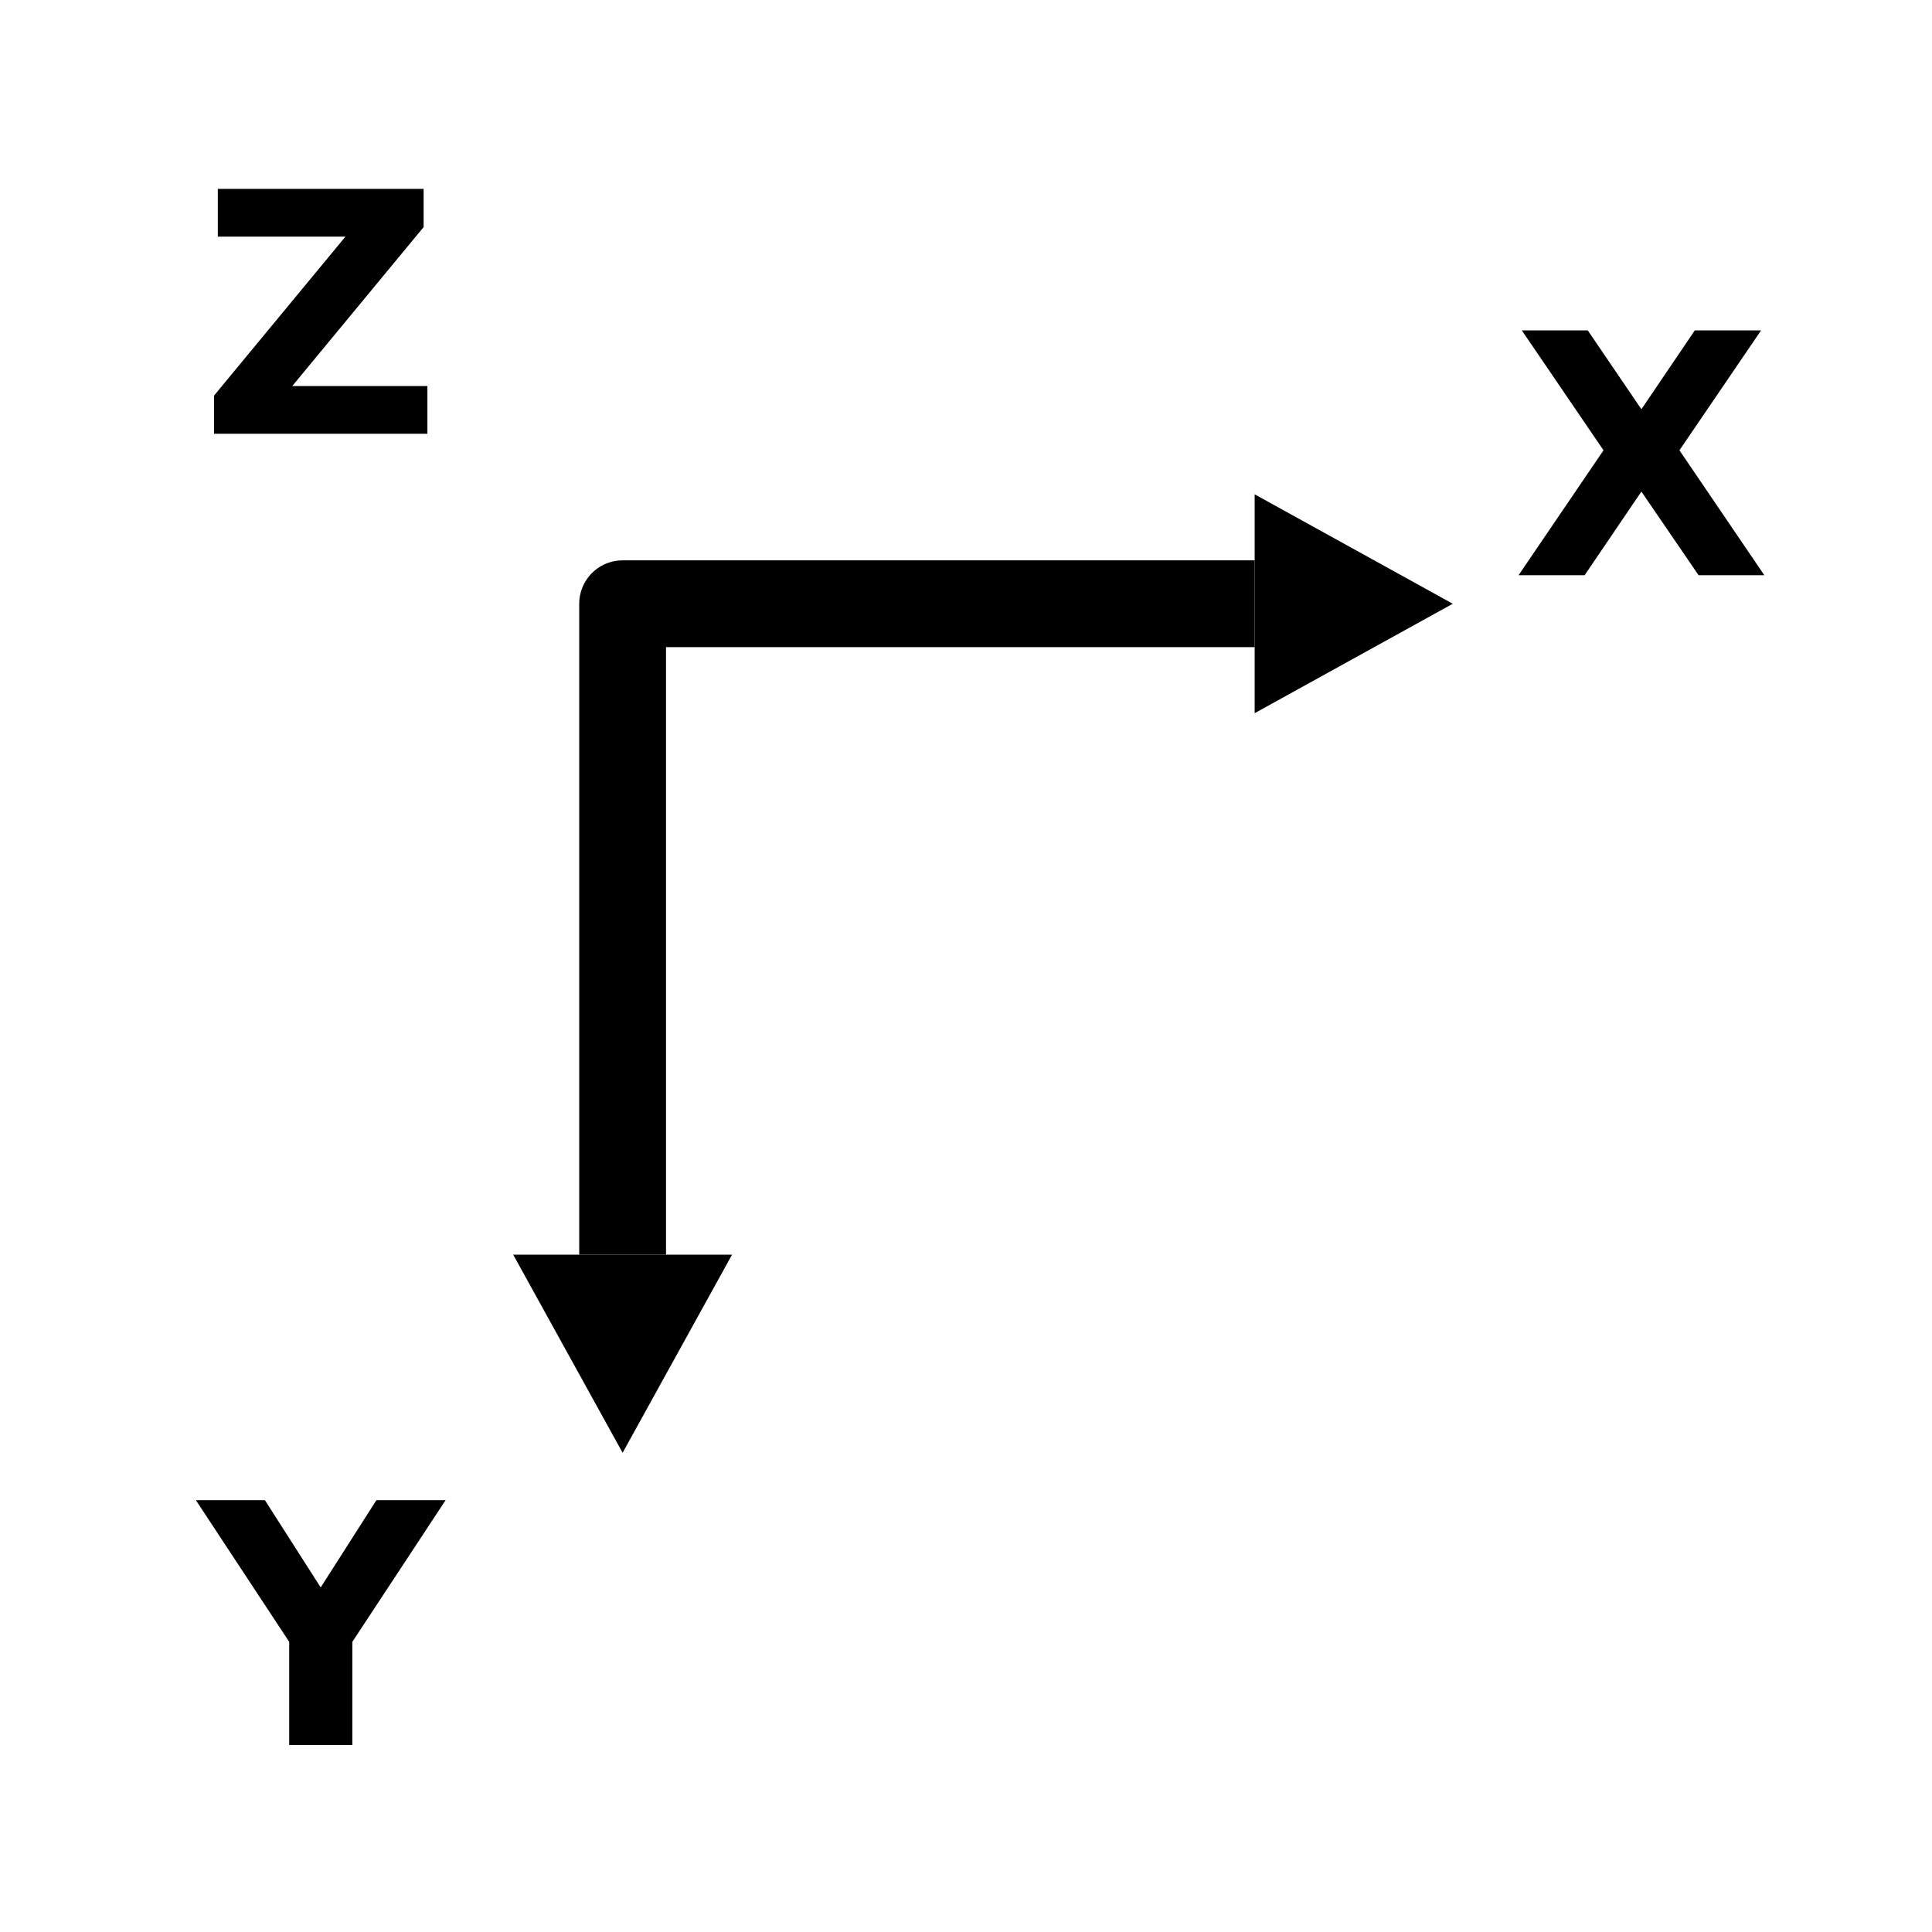
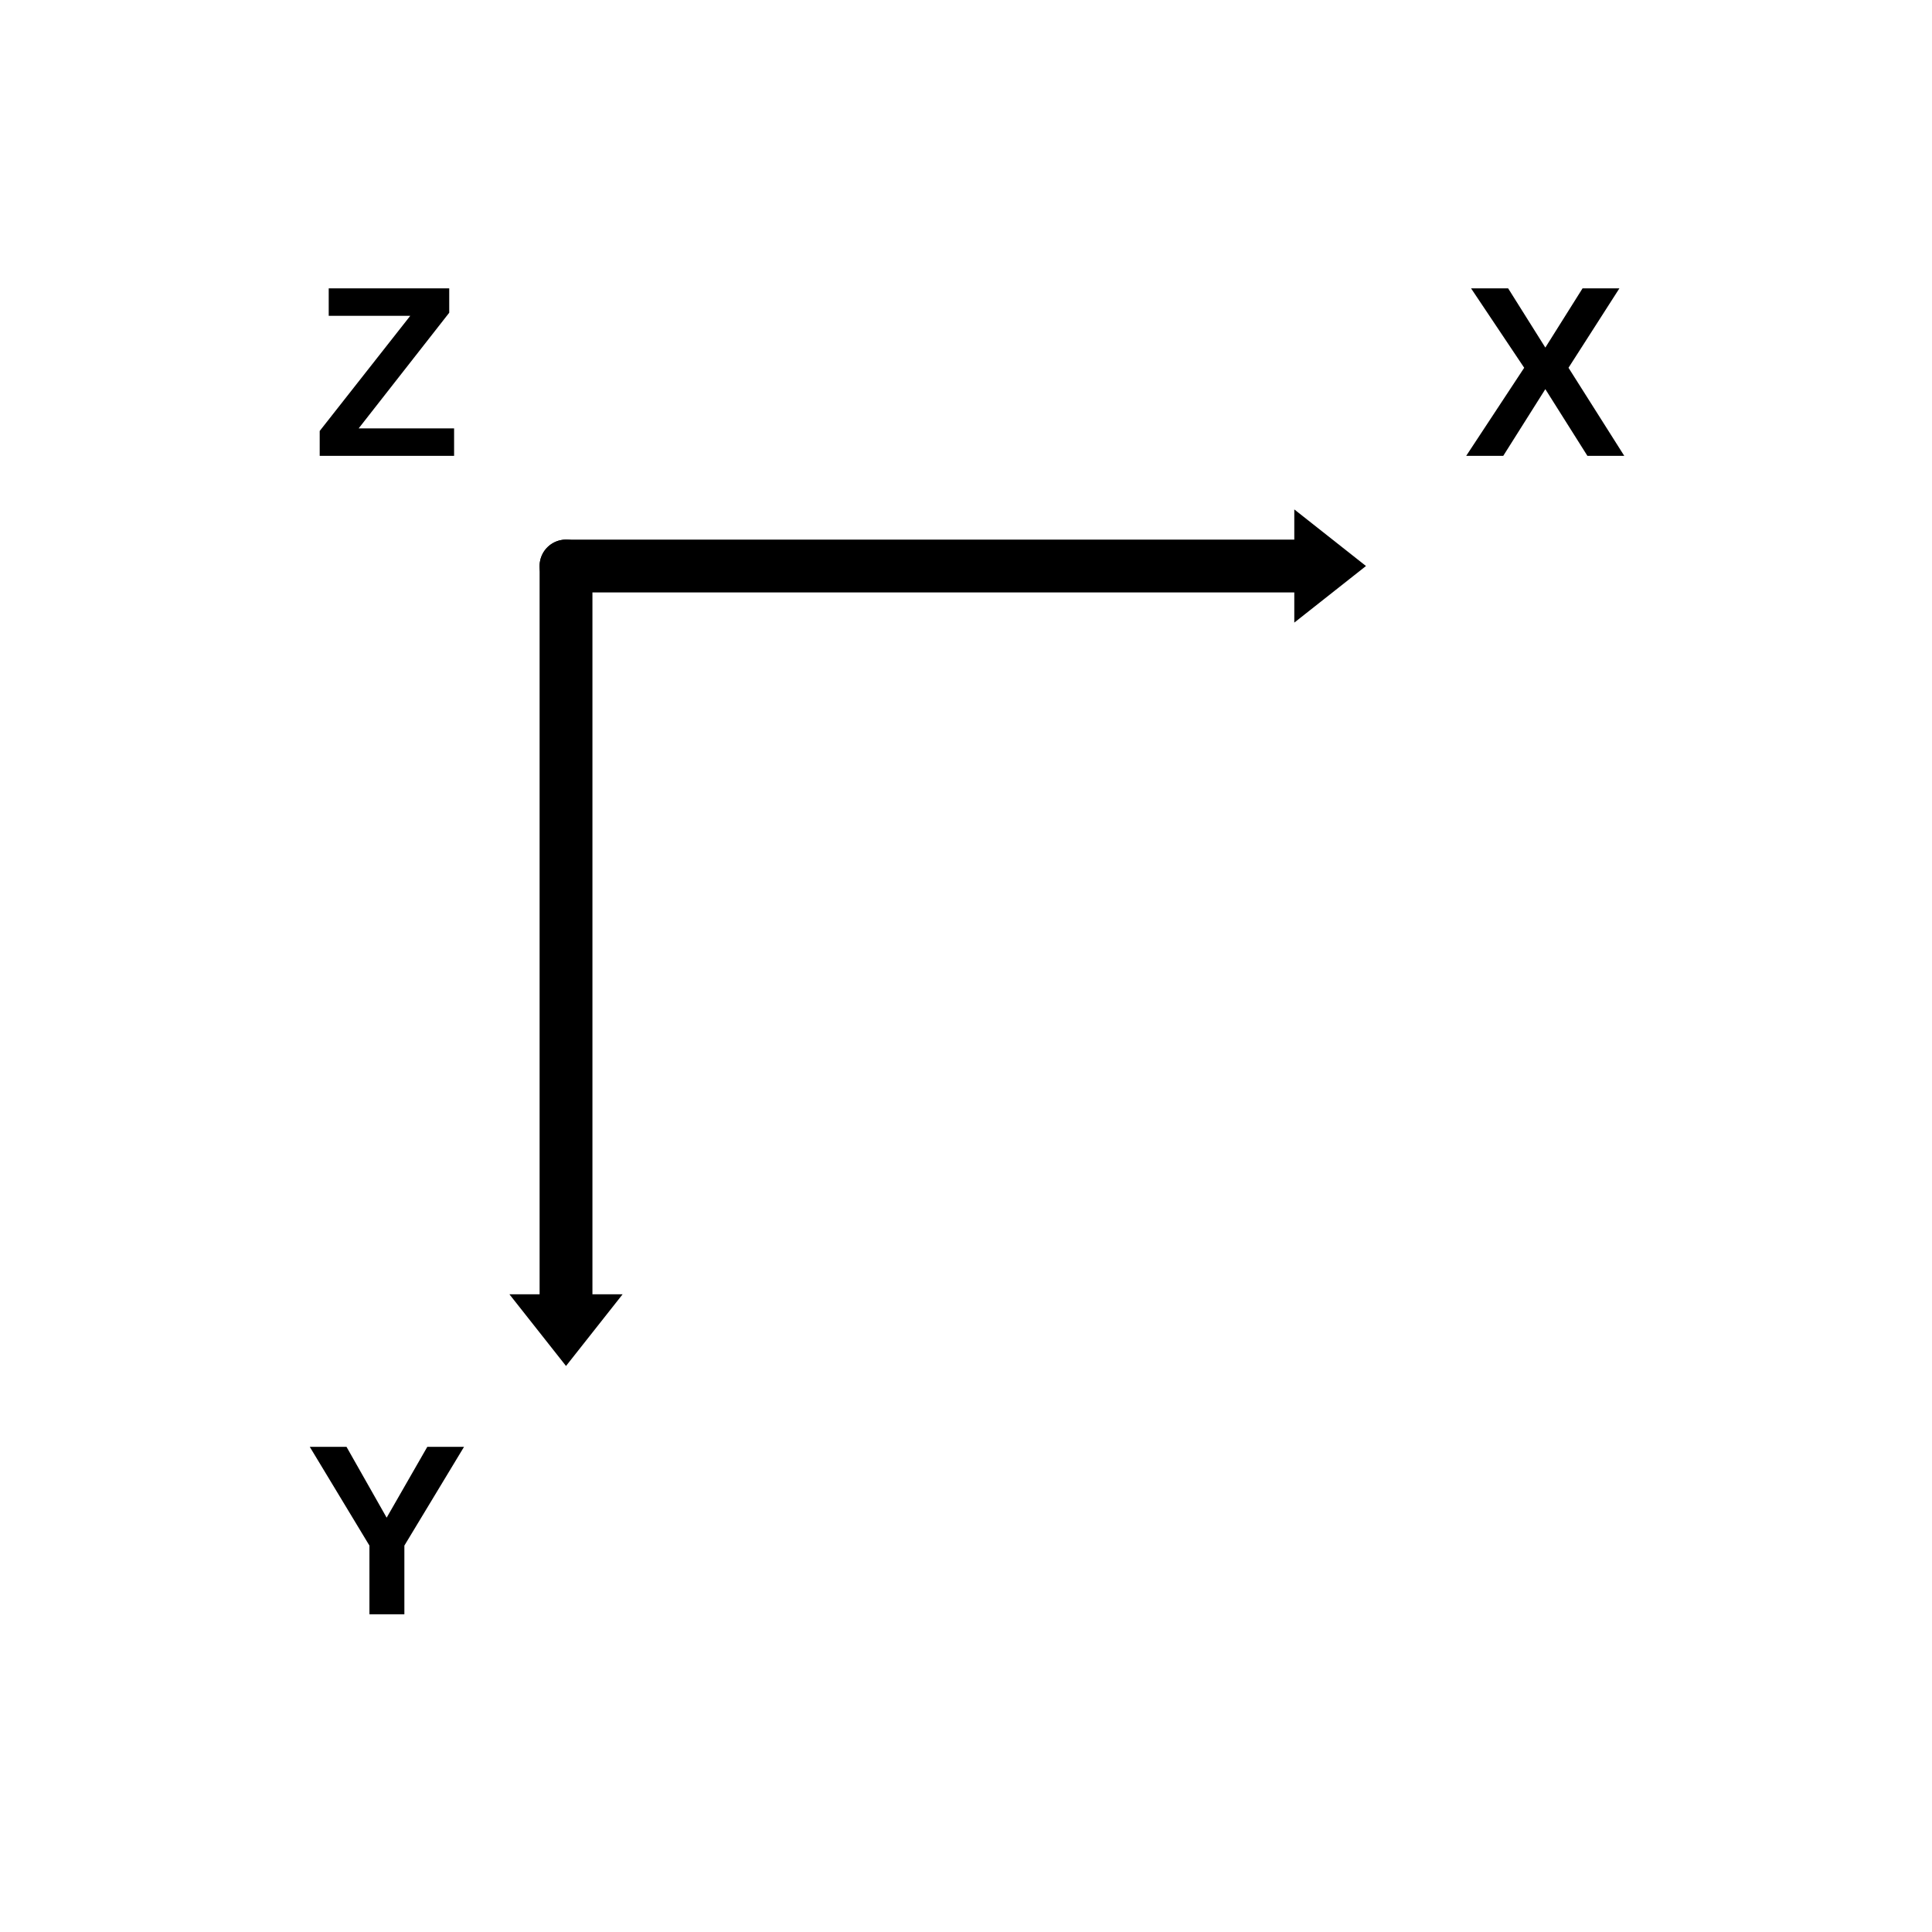
- <svg xmlns="http://www.w3.org/2000/svg" width="1024" height="1024" viewBox="0 0 1024 1024" role="img" aria-label="2yx: Z oben links, X rechts, Y unten links">
-   <g id="axes" shape-rendering="geometricPrecision">
-     <path d="M 330 665 L 330 320 L 665 320" fill="none" stroke="#000" stroke-width="46" stroke-linecap="butt" stroke-linejoin="round" />
-     <polygon points="330,770 272,665 388,665" fill="#000" />
-     <polygon points="770,320 665,262 665,378" fill="#000" />
-   </g>
-   <g id="labels">
-     <path d="M 115.446 100.113 L 224.526 100.113 L 224.526 120.361 L 154.912 204.605 L 226.529 204.605 L 226.529 229.887 L 113.471 229.887 L 113.471 209.639 L 183.086 125.423 L 115.446 125.423 L 115.446 100.113 Z" fill="#000" />
-     <path d="M 103.806 795.113 L 140.407 795.113 L 169.972 841.366 L 199.509 795.113 L 236.194 795.113 L 186.743 870.207 L 186.743 924.887 L 153.285 924.887 L 153.285 870.207 L 103.806 795.113 Z" fill="#000" />
-     <path d="M 890.136 238.665 L 935.137 304.887 L 900.288 304.887 L 869.972 260.553 L 839.879 304.887 L 804.863 304.887 L 849.892 238.665 L 806.587 175.113 L 841.548 175.113 L 869.972 216.916 L 898.285 175.113 L 933.413 175.113 L 890.136 238.665 Z" fill="#000" />
-   </g>
+ <svg xmlns="http://www.w3.org/2000/svg" baseProfile="full" height="1024" version="1.1" viewBox="0 0 1024 1024" width="1024">
+   <defs />
+   <line stroke="black" stroke-linecap="round" stroke-linejoin="round" stroke-width="28" x1="300" x2="696.64" y1="300" y2="300" />
+   <line stroke="black" stroke-linecap="round" stroke-linejoin="round" stroke-width="28" x1="300" x2="300" y1="300" y2="696.64" />
+   <polygon fill="black" points="724,300 686,270 686,330" />
+   <polygon fill="black" points="300,724 270,686 330,686" />
+   <text fill="black" style="font-family:Arial, Helvetica, sans-serif; font-size:129px; font-weight:700;text-anchor:middle; dominant-baseline:middle;" x="205" y="205">Z</text>
+   <text fill="black" style="font-family:Arial, Helvetica, sans-serif; font-size:129px; font-weight:700;text-anchor:middle; dominant-baseline:middle;" x="819" y="205">X</text>
+   <text fill="black" style="font-family:Arial, Helvetica, sans-serif; font-size:129px; font-weight:700;text-anchor:middle; dominant-baseline:middle;" x="205" y="819">Y</text>
</svg>
